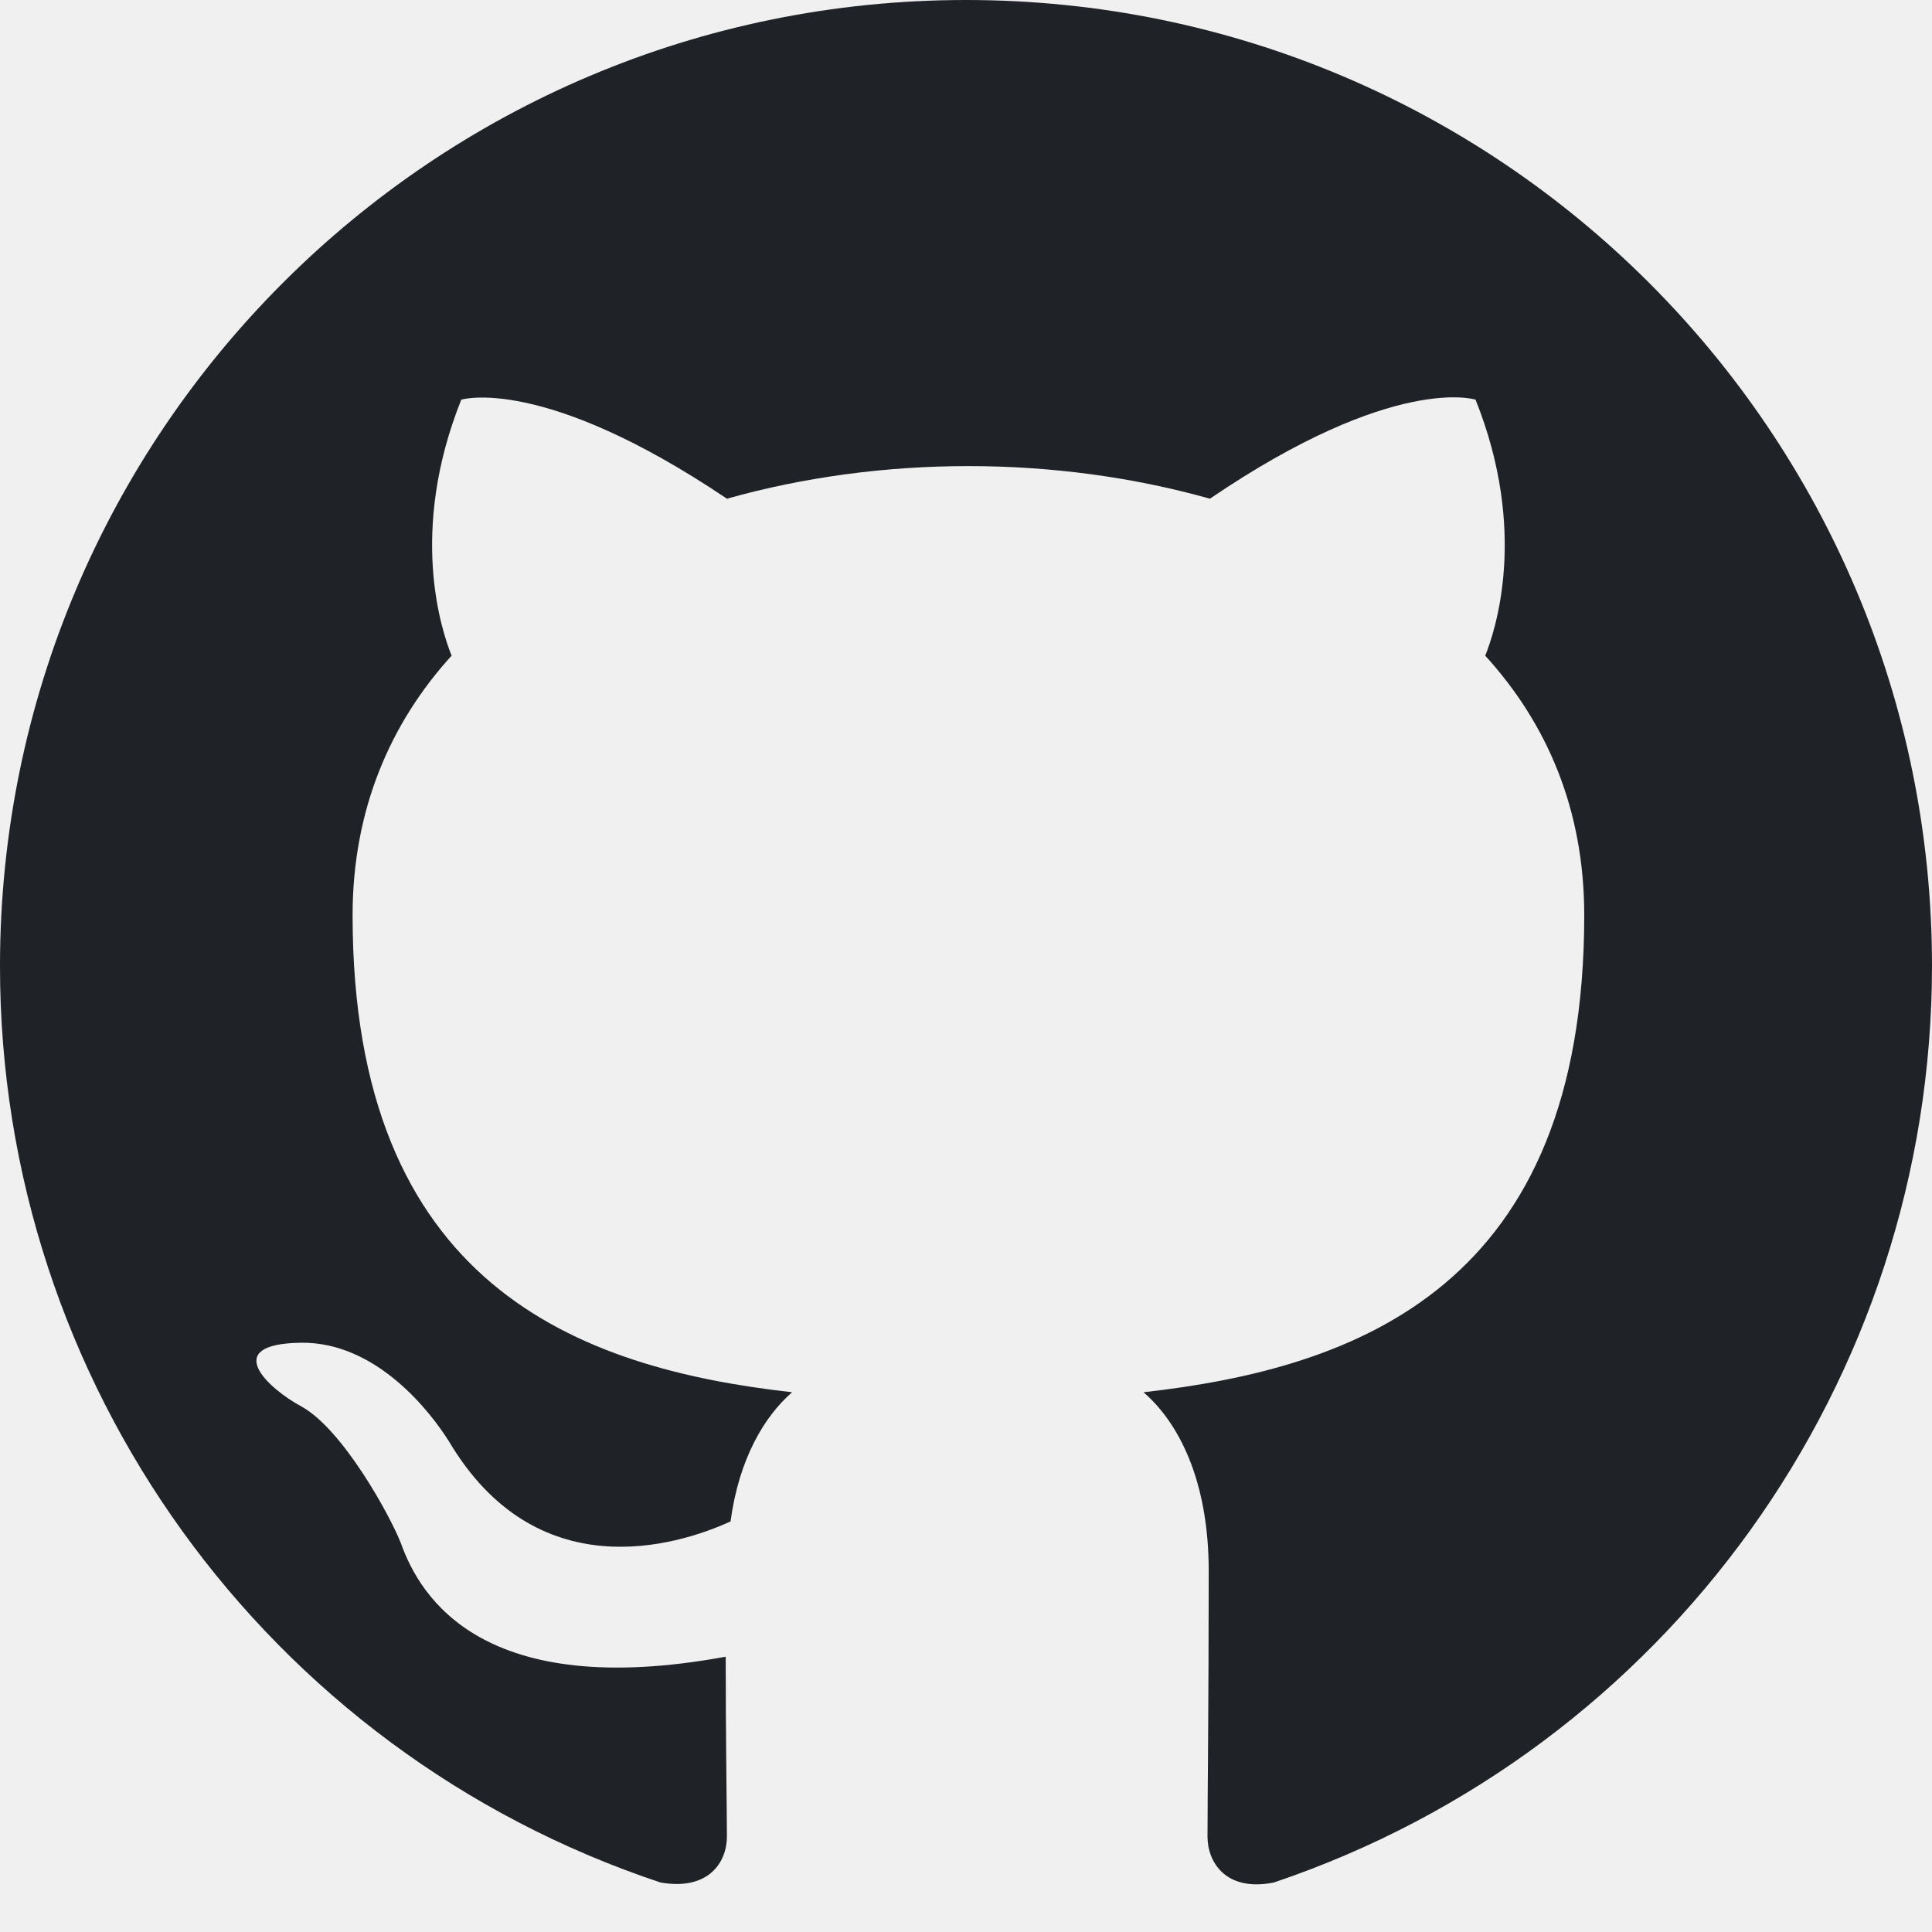
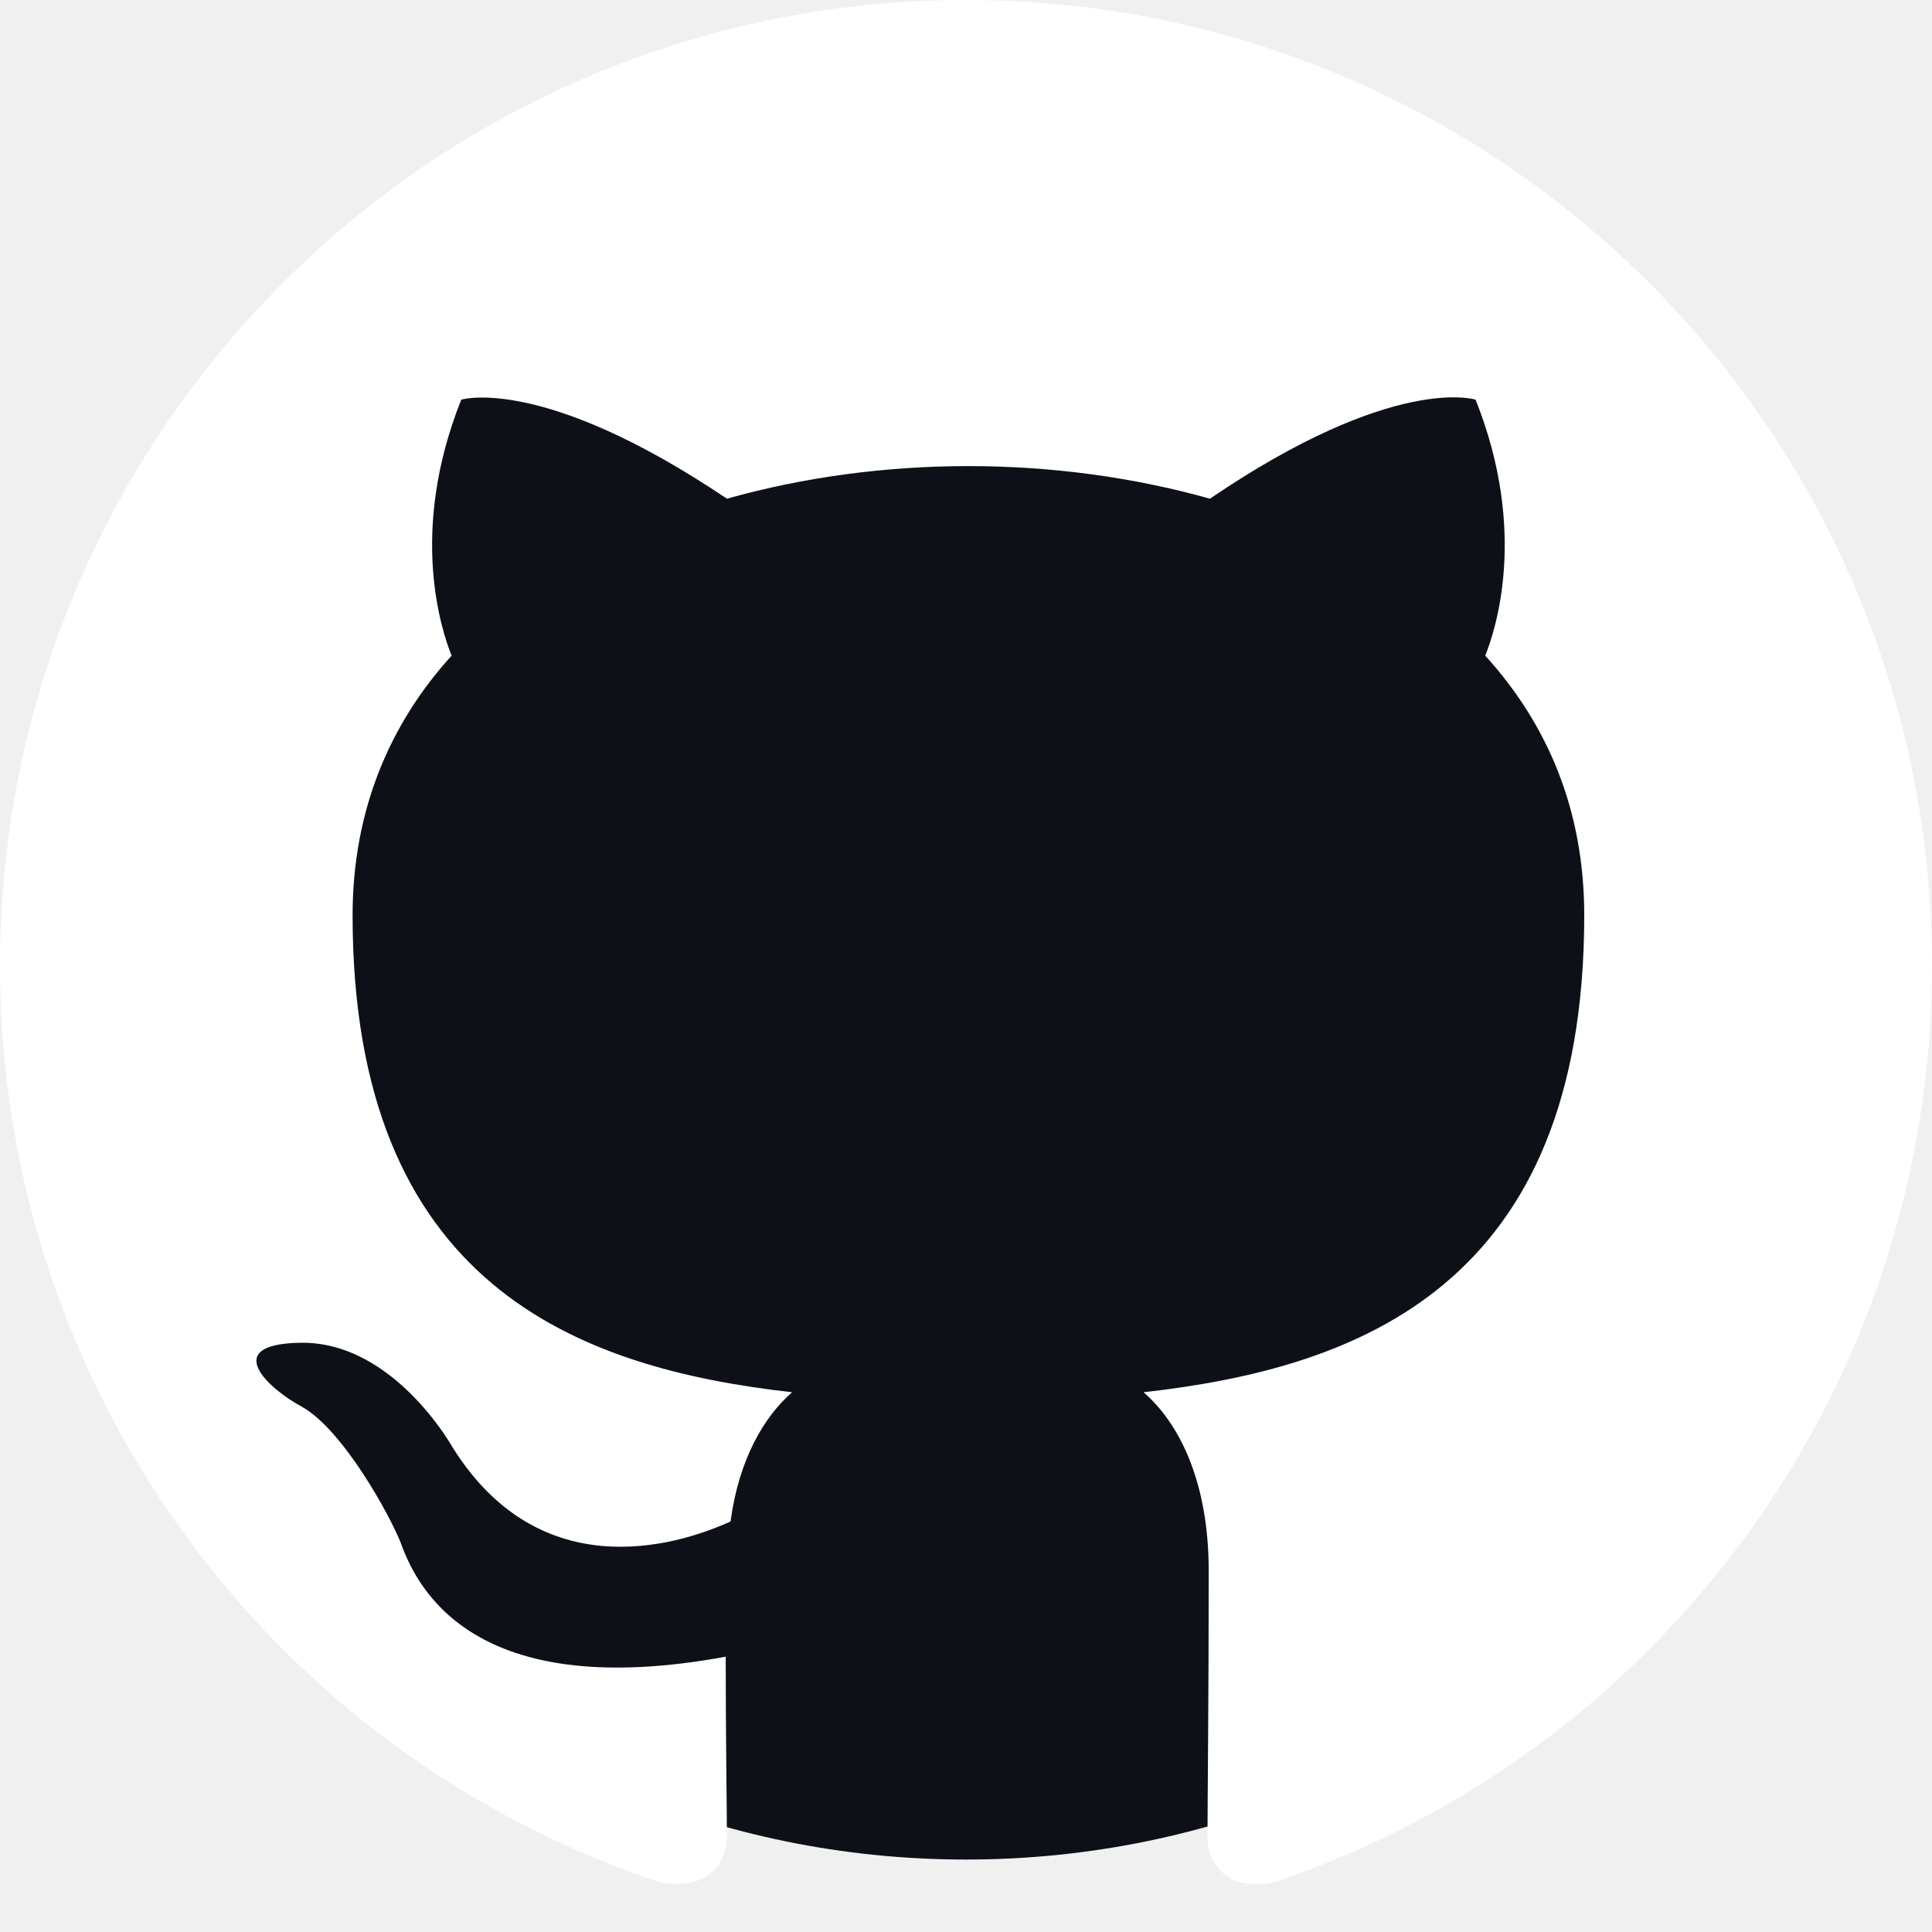
<svg xmlns="http://www.w3.org/2000/svg" viewBox="0 0 16 16">
-   <path fill="#1f2328" d="M8 0c4.42 0 8 3.58 8 8a8.013 8.013 0 0 1-5.45 7.59c-.4.08-.55-.17-.55-.38 0-.27.01-1.13.01-2.2 0-.75-.25-1.23-.54-1.48 1.78-.2 3.65-.88 3.65-3.95 0-.88-.31-1.59-.82-2.15.08-.2.36-1.02-.08-2.12 0 0-.67-.22-2.2.82-.64-.18-1.32-.27-2-.27-.68 0-1.36.09-2 .27-1.53-1.03-2.2-.82-2.2-.82-.44 1.1-.16 1.92-.08 2.12-.51.56-.82 1.28-.82 2.15 0 3.06 1.86 3.75 3.64 3.95-.23.2-.44.55-.51 1.07-.46.21-1.61.55-2.33-.66-.15-.24-.6-.83-1.23-.82-.67.01-.27.38.01.53.34.19.73.9.82 1.13.16.45.68 1.31 2.69.94 0 .67.01 1.3.01 1.49 0 .21-.15.45-.55.38A7.995 7.995 0 0 1 0 8c0-4.42 3.58-8 8-8Z" />
+   <circle cx="8" cy="8" r="7.4" fill="#0d1117" />
+   <path fill="#fff" d="M8 0c4.42 0 8 3.58 8 8a8.013 8.013 0 0 1-5.45 7.59c-.4.08-.55-.17-.55-.38 0-.27.01-1.13.01-2.2 0-.75-.25-1.23-.54-1.48 1.78-.2 3.65-.88 3.65-3.95 0-.88-.31-1.59-.82-2.15.08-.2.36-1.02-.08-2.12 0 0-.67-.22-2.2.82-.64-.18-1.32-.27-2-.27-.68 0-1.36.09-2 .27-1.53-1.03-2.2-.82-2.2-.82-.44 1.1-.16 1.92-.08 2.12-.51.56-.82 1.28-.82 2.15 0 3.06 1.86 3.75 3.64 3.95-.23.2-.44.55-.51 1.07-.46.21-1.61.55-2.33-.66-.15-.24-.6-.83-1.23-.82-.67.01-.27.38.01.53.34.19.73.9.82 1.13.16.45.68 1.31 2.69.94 0 .67.01 1.3.01 1.49 0 .21-.15.45-.55.38A7.995 7.995 0 0 1 0 8c0-4.42 3.58-8 8-8Z" />
</svg>
